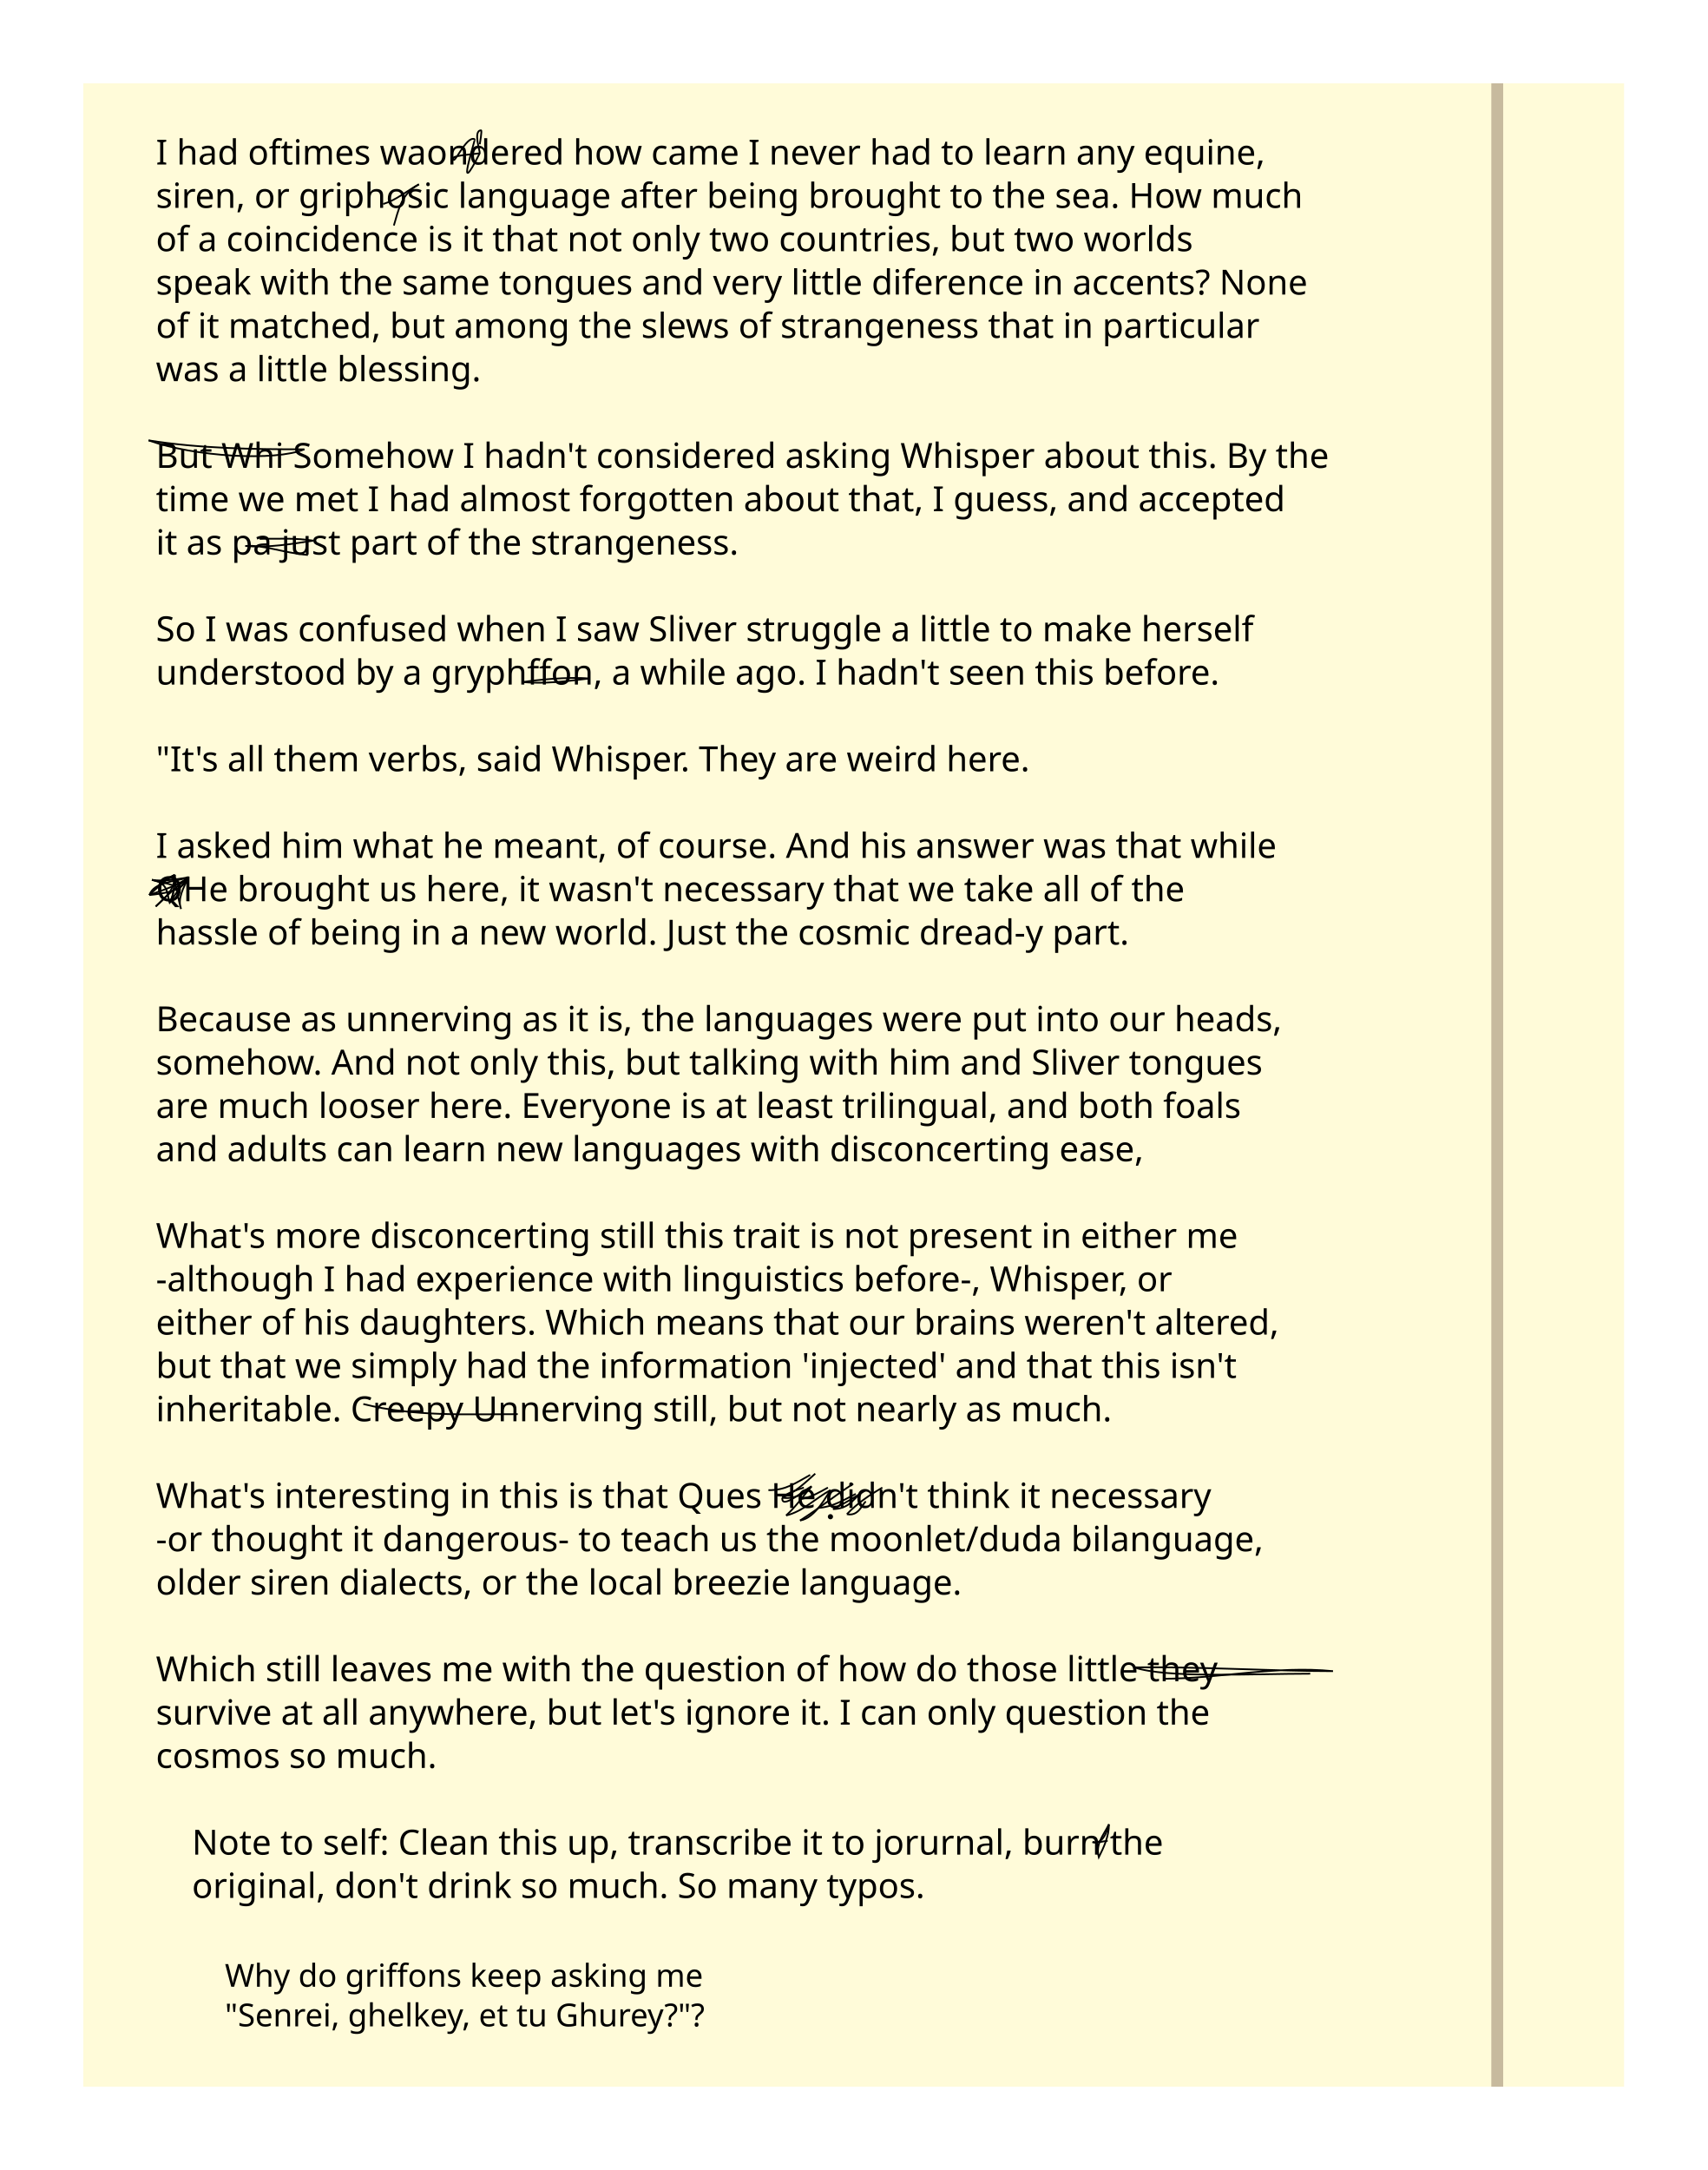
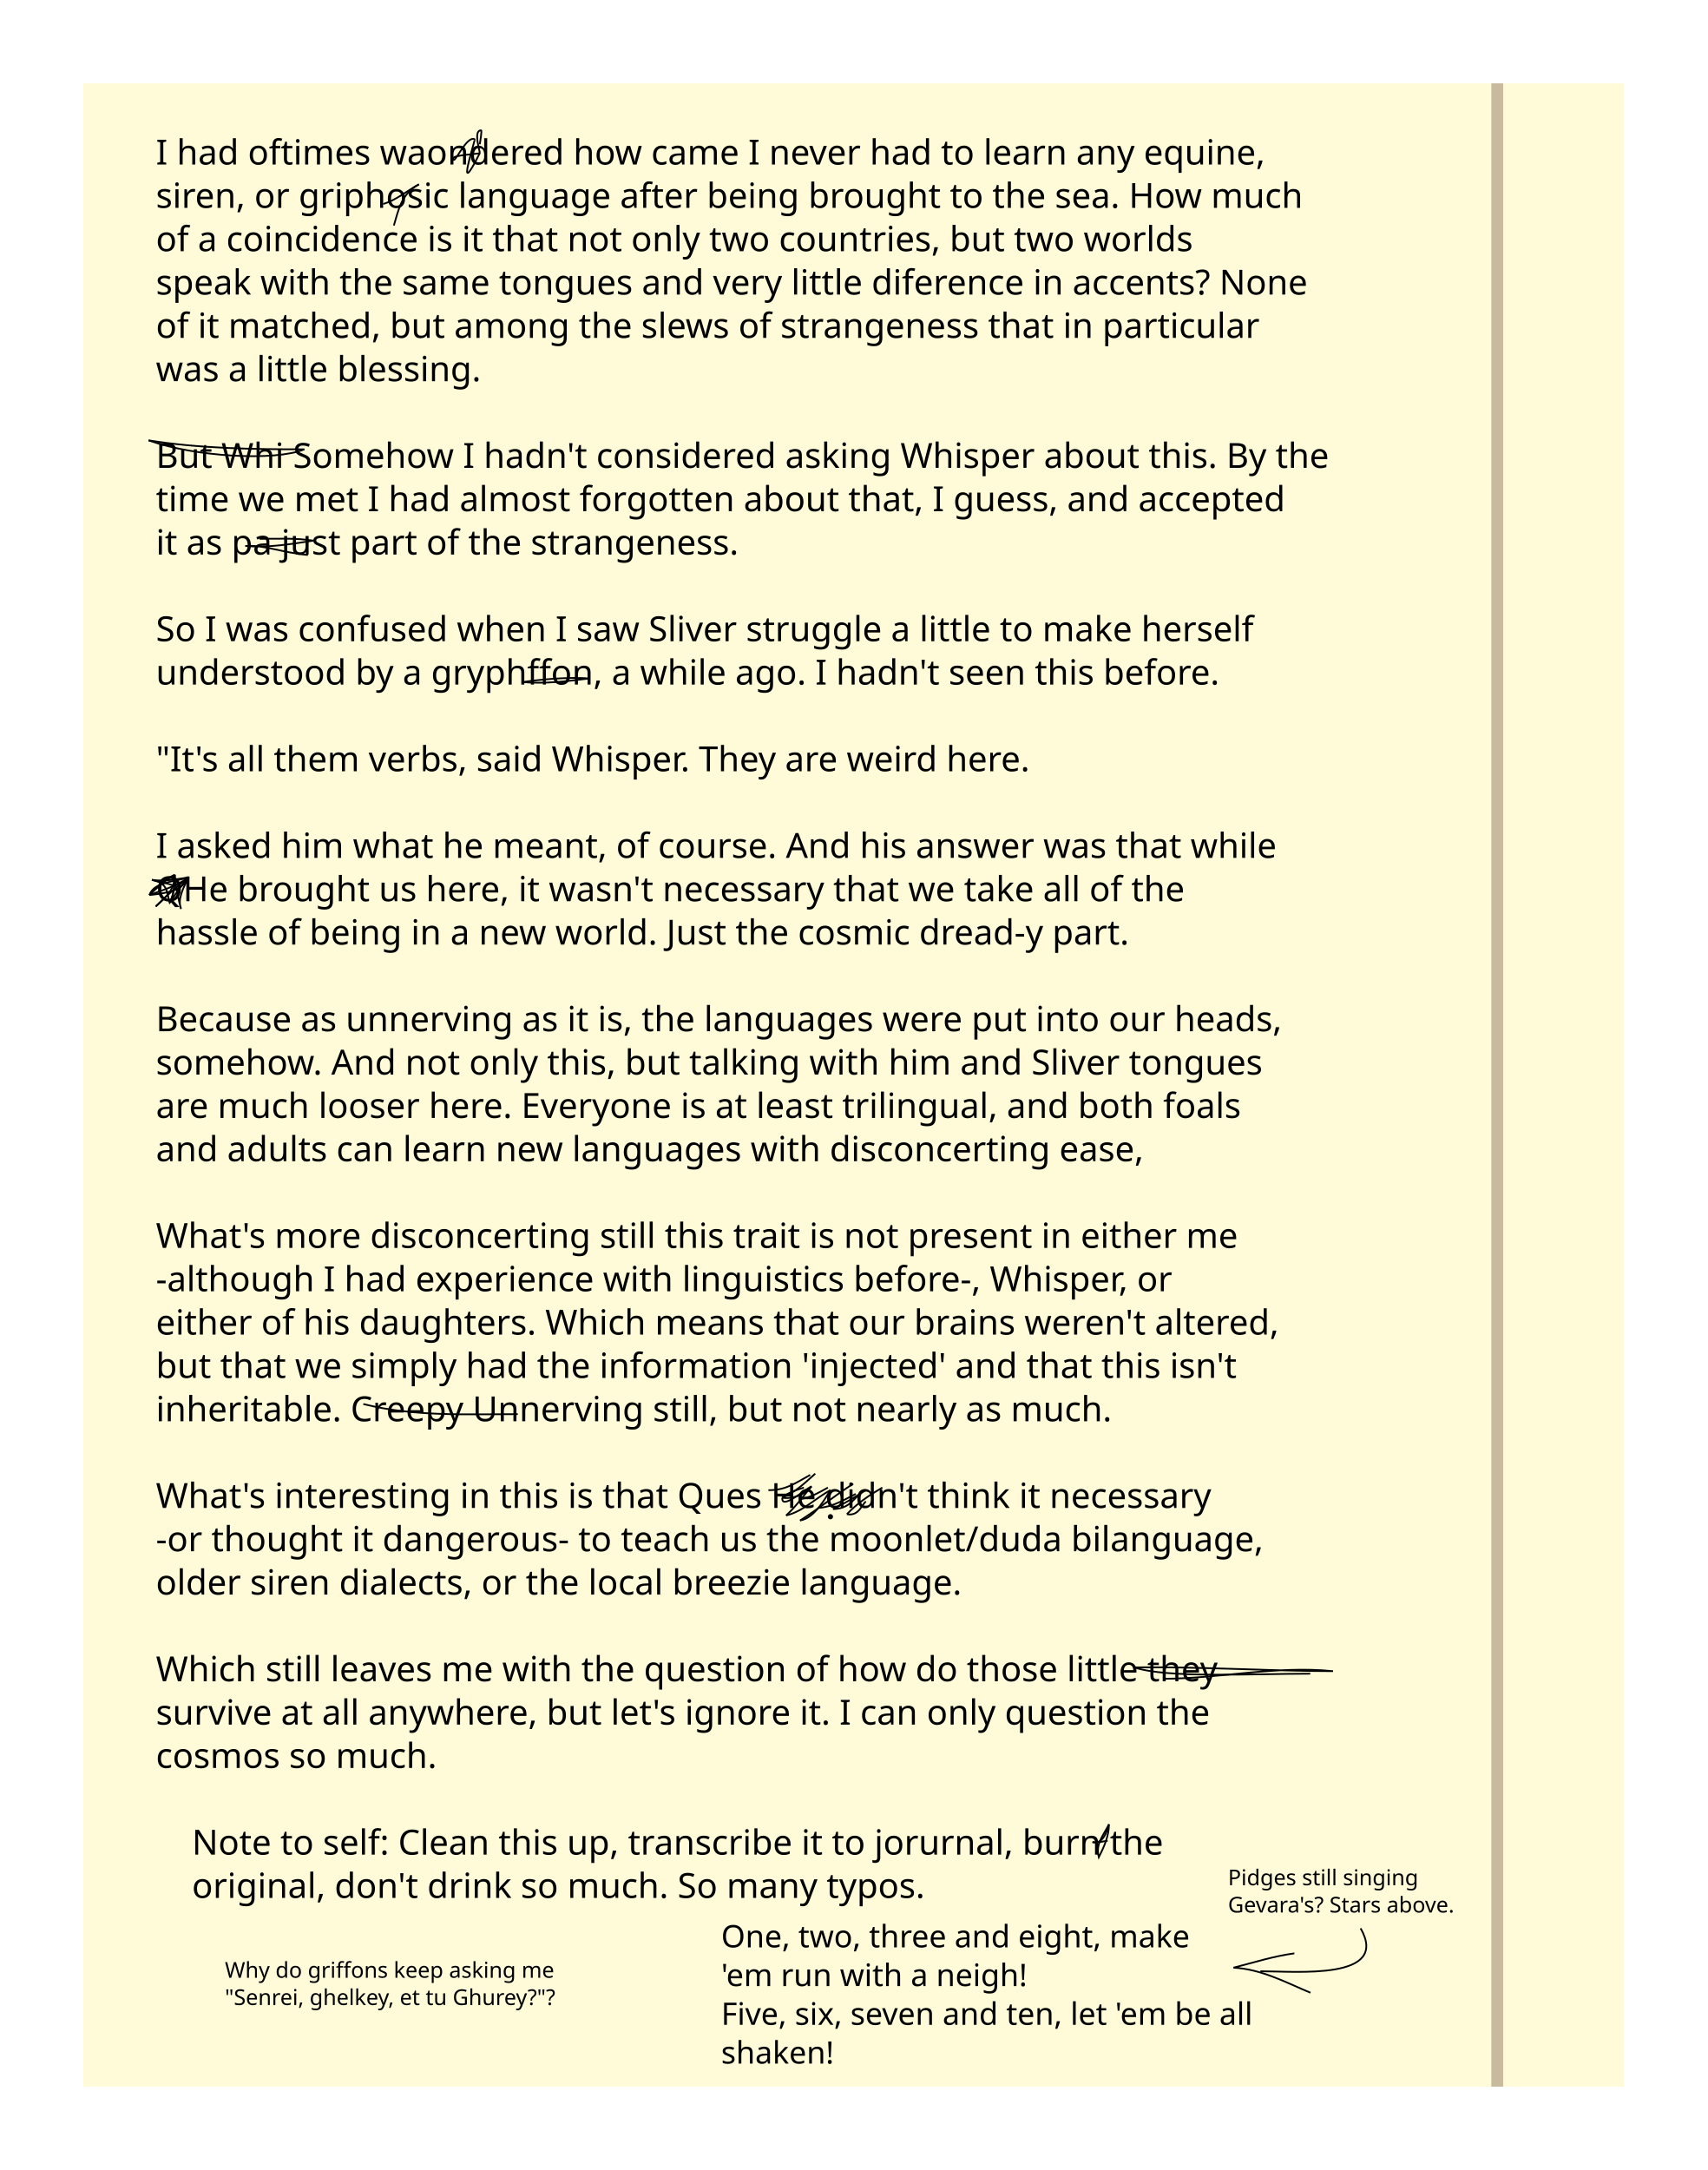
<svg xmlns="http://www.w3.org/2000/svg" xmlns:ns1="http://www.openswatchbook.org/uri/2009/osb" version="1.1" id="svg2" xml:space="preserve" width="61.485pc" viewBox="0 0 983.76 1250.139" height="78.134pc">
  <defs id="defs6">
    <linearGradient id="linearGradient4710" ns1:paint="gradient">
      <stop style="stop-color:#000000;stop-opacity:1;" offset="0" id="stop4706" />
      <stop style="stop-color:#000000;stop-opacity:0;" offset="1" id="stop4708" />
    </linearGradient>
  </defs>
  <g id="g10" transform="matrix(1.333333,0,0,-1.333333,-500.9062,1287.513)" style="display:inline">
    <path d="M 1077.5,64.031 H 411.68 V 929.633 H 1077.5 Z" style="fill:#fffbd9;fill-opacity:1;fill-rule:nonzero;stroke:none;stroke-width:1.007" id="path64" />
    <g id="g86" transform="matrix(1.027008,0,0,1,374.7882,701.9302)" />
    <g id="g90" transform="matrix(1.027008,0,0,1,374.7882,670.1162)" />
    <g id="g94" transform="matrix(1.027008,0,0,1,374.7882,638.3022)" />
    <g id="g98" transform="matrix(1.027008,0,0,1,374.7882,606.4883)" />
    <g id="g102" transform="matrix(1.027008,0,0,1,374.7882,574.6743)" />
    <g id="g106" transform="matrix(1.027008,0,0,1,374.7882,542.8604)" />
    <g id="g110" transform="matrix(1.027008,0,0,1,374.7882,511.0464)" />
    <g id="g114" transform="matrix(1.027008,0,0,1,374.7882,479.2324)" />
    <g id="g118" transform="matrix(1.027008,0,0,1,374.7882,447.418)" />
    <g id="g122" transform="matrix(1.027008,0,0,1,374.7882,415.6035)" />
    <g id="g126" transform="matrix(1.027008,0,0,1,374.7882,383.7891)" />
    <g id="g130" transform="matrix(1.027008,0,0,1,374.7882,351.9746)" />
    <g id="g134" transform="matrix(1.027008,0,0,1,374.7882,320.1602)" />
    <g id="g138" transform="matrix(1.027008,0,0,1,374.7882,288.3457)" />
    <g id="g142" transform="matrix(1.027008,0,0,1,374.7882,256.5312)" />
    <g id="g146" transform="matrix(1.027008,0,0,1,374.7882,224.7168)" />
    <g id="g150" transform="matrix(1.027008,0,0,1,374.7882,192.9023)" />
    <g id="g154" transform="matrix(1.027008,0,0,1,374.7882,161.0879)" />
    <g id="g158" transform="matrix(1.027008,0,0,1,374.7882,129.2734)" />
    <g id="g166" transform="matrix(1.027008,0,0,1,1022.693,929.6348)" style="stroke:#310b00;stroke-opacity:0.273">
      <path d="M 0,0 V -865.604" style="fill:none;stroke:#310b00;stroke-width:5;stroke-linecap:butt;stroke-linejoin:miter;stroke-miterlimit:10;stroke-dasharray:none;stroke-opacity:0.273" id="path168" />
    </g>
  </g>
  <g id="layer2" style="display:none" transform="translate(-24.90621,23.51314)">
    <g id="g162" transform="matrix(1.333333,0,0,-1.333333,24.28226,1155.075)" style="fill:#1b7cff;fill-opacity:1;stroke:#5e5c00;stroke-opacity:0.273">
      <g id="g229" style="fill:#1b7cff;fill-opacity:1;stroke:#5e5c00;stroke-opacity:0.273">
        <g transform="translate(1.8801525e-6,763.541)" id="g66" style="fill:#1b7cff;fill-opacity:1;stroke:#5e5c00;stroke-opacity:0.273">
          <path id="path68" style="fill:#1b7cff;fill-opacity:1;stroke:#5e5c00;stroke-width:3;stroke-linecap:butt;stroke-linejoin:miter;stroke-miterlimit:10;stroke-dasharray:none;stroke-opacity:0.273" d="M 0,0 H 656.048" />
        </g>
        <g transform="translate(1.8801525e-6,731.727)" id="g70" style="fill:#1b7cff;fill-opacity:1;stroke:#5e5c00;stroke-opacity:0.273">
          <path id="path72" style="fill:#1b7cff;fill-opacity:1;stroke:#5e5c00;stroke-width:3;stroke-linecap:butt;stroke-linejoin:miter;stroke-miterlimit:10;stroke-dasharray:none;stroke-opacity:0.273" d="M 0,0 H 656.048" />
        </g>
        <g transform="translate(1.8801525e-6,699.9131)" id="g74" style="fill:#1b7cff;fill-opacity:1;stroke:#5e5c00;stroke-opacity:0.273">
          <path id="path76" style="fill:#1b7cff;fill-opacity:1;stroke:#5e5c00;stroke-width:3;stroke-linecap:butt;stroke-linejoin:miter;stroke-miterlimit:10;stroke-dasharray:none;stroke-opacity:0.273" d="M 0,0 H 656.048" />
        </g>
        <g transform="translate(1.8801525e-6,668.0991)" id="g78" style="fill:#1b7cff;fill-opacity:1;stroke:#5e5c00;stroke-opacity:0.273">
          <path id="path80" style="fill:#1b7cff;fill-opacity:1;stroke:#5e5c00;stroke-width:3;stroke-linecap:butt;stroke-linejoin:miter;stroke-miterlimit:10;stroke-dasharray:none;stroke-opacity:0.273" d="M 0,0 H 656.048" />
        </g>
        <g transform="translate(1.8801525e-6,636.2851)" id="g82" style="fill:#1b7cff;fill-opacity:1;stroke:#5e5c00;stroke-opacity:0.273">
          <path id="path84" style="fill:#1b7cff;fill-opacity:1;stroke:#5e5c00;stroke-width:3;stroke-linecap:butt;stroke-linejoin:miter;stroke-miterlimit:10;stroke-dasharray:none;stroke-opacity:0.273" d="M 0,0 H 656.048" />
        </g>
        <path id="path88" style="fill:#1b7cff;fill-opacity:1;stroke:#5e5c00;stroke-width:3;stroke-linecap:butt;stroke-linejoin:miter;stroke-miterlimit:10;stroke-dasharray:none;stroke-opacity:0.273" d="M 0,0 H 656.048" transform="translate(1.8801525e-6,604.4712)" />
        <path id="path92" style="fill:#1b7cff;fill-opacity:1;stroke:#5e5c00;stroke-width:3;stroke-linecap:butt;stroke-linejoin:miter;stroke-miterlimit:10;stroke-dasharray:none;stroke-opacity:0.273" d="M 0,0 H 656.048" transform="translate(1.8801525e-6,572.6572)" />
        <path id="path96" style="fill:#1b7cff;fill-opacity:1;stroke:#5e5c00;stroke-width:3;stroke-linecap:butt;stroke-linejoin:miter;stroke-miterlimit:10;stroke-dasharray:none;stroke-opacity:0.273" d="M 0,0 H 656.048" transform="translate(1.8801525e-6,540.8432)" />
        <path id="path100" style="fill:#1b7cff;fill-opacity:1;stroke:#5e5c00;stroke-width:3;stroke-linecap:butt;stroke-linejoin:miter;stroke-miterlimit:10;stroke-dasharray:none;stroke-opacity:0.273" d="M 0,0 H 656.048" transform="translate(1.8801525e-6,509.0293)" />
        <path id="path104" style="fill:#1b7cff;fill-opacity:1;stroke:#5e5c00;stroke-width:3;stroke-linecap:butt;stroke-linejoin:miter;stroke-miterlimit:10;stroke-dasharray:none;stroke-opacity:0.273" d="M 0,0 H 656.048" transform="translate(1.8801525e-6,477.2153)" />
        <path id="path108" style="fill:#1b7cff;fill-opacity:1;stroke:#5e5c00;stroke-width:3;stroke-linecap:butt;stroke-linejoin:miter;stroke-miterlimit:10;stroke-dasharray:none;stroke-opacity:0.273" d="M 0,0 H 656.048" transform="translate(1.8801525e-6,445.4014)" />
        <path id="path112" style="fill:#1b7cff;fill-opacity:1;stroke:#5e5c00;stroke-width:3;stroke-linecap:butt;stroke-linejoin:miter;stroke-miterlimit:10;stroke-dasharray:none;stroke-opacity:0.273" d="M 0,0 H 656.048" transform="translate(1.8801525e-6,413.5874)" />
        <path id="path116" style="fill:#1b7cff;fill-opacity:1;stroke:#5e5c00;stroke-width:3;stroke-linecap:butt;stroke-linejoin:miter;stroke-miterlimit:10;stroke-dasharray:none;stroke-opacity:0.273" d="M 0,0 H 656.048" transform="translate(1.8801525e-6,381.7734)" />
        <path id="path120" style="fill:#1b7cff;fill-opacity:1;stroke:#5e5c00;stroke-width:3;stroke-linecap:butt;stroke-linejoin:miter;stroke-miterlimit:10;stroke-dasharray:none;stroke-opacity:0.273" d="M 0,0 H 656.048" transform="translate(1.8801525e-6,349.959)" />
        <path id="path124" style="fill:#1b7cff;fill-opacity:1;stroke:#5e5c00;stroke-width:3;stroke-linecap:butt;stroke-linejoin:miter;stroke-miterlimit:10;stroke-dasharray:none;stroke-opacity:0.273" d="M 0,0 H 656.048" transform="translate(1.8801525e-6,318.1445)" />
        <path id="path128" style="fill:#1b7cff;fill-opacity:1;stroke:#5e5c00;stroke-width:3;stroke-linecap:butt;stroke-linejoin:miter;stroke-miterlimit:10;stroke-dasharray:none;stroke-opacity:0.273" d="M 0,0 H 656.048" transform="translate(1.8801525e-6,286.3301)" />
        <path id="path132" style="fill:#1b7cff;fill-opacity:1;stroke:#5e5c00;stroke-width:3;stroke-linecap:butt;stroke-linejoin:miter;stroke-miterlimit:10;stroke-dasharray:none;stroke-opacity:0.273" d="M 0,0 H 656.048" transform="translate(1.8801525e-6,254.5156)" />
        <path id="path136" style="fill:#1b7cff;fill-opacity:1;stroke:#5e5c00;stroke-width:3;stroke-linecap:butt;stroke-linejoin:miter;stroke-miterlimit:10;stroke-dasharray:none;stroke-opacity:0.273" d="M 0,0 H 656.048" transform="translate(1.8801525e-6,222.7012)" />
        <path id="path140" style="fill:#1b7cff;fill-opacity:1;stroke:#5e5c00;stroke-width:3;stroke-linecap:butt;stroke-linejoin:miter;stroke-miterlimit:10;stroke-dasharray:none;stroke-opacity:0.273" d="M 0,0 H 656.048" transform="translate(1.8801525e-6,190.8867)" />
        <path id="path144" style="fill:#1b7cff;fill-opacity:1;stroke:#5e5c00;stroke-width:3;stroke-linecap:butt;stroke-linejoin:miter;stroke-miterlimit:10;stroke-dasharray:none;stroke-opacity:0.273" d="M 0,0 H 656.048" transform="translate(1.8801525e-6,159.0722)" />
        <path id="path148" style="fill:#1b7cff;fill-opacity:1;stroke:#5e5c00;stroke-width:3;stroke-linecap:butt;stroke-linejoin:miter;stroke-miterlimit:10;stroke-dasharray:none;stroke-opacity:0.273" d="M 0,0 H 656.048" transform="translate(1.8801525e-6,127.2578)" />
        <path id="path152" style="fill:#1b7cff;fill-opacity:1;stroke:#5e5c00;stroke-width:3;stroke-linecap:butt;stroke-linejoin:miter;stroke-miterlimit:10;stroke-dasharray:none;stroke-opacity:0.273" d="M 0,0 H 656.048" transform="translate(1.8801525e-6,95.44333)" />
        <path id="path156" style="fill:#1b7cff;fill-opacity:1;stroke:#5e5c00;stroke-width:3;stroke-linecap:butt;stroke-linejoin:miter;stroke-miterlimit:10;stroke-dasharray:none;stroke-opacity:0.273" d="M 0,0 H 656.048" transform="translate(1.8801525e-6,63.62893)" />
        <path id="path160" style="fill:#1b7cff;fill-opacity:1;stroke:#5e5c00;stroke-width:3;stroke-linecap:butt;stroke-linejoin:miter;stroke-miterlimit:10;stroke-dasharray:none;stroke-opacity:0.273" d="M 0,0 H 656.048" transform="translate(1.8801525e-6,31.81438)" />
        <path id="path164" style="fill:#1b7cff;fill-opacity:1;stroke:#5e5c00;stroke-width:3;stroke-linecap:butt;stroke-linejoin:miter;stroke-miterlimit:10;stroke-dasharray:none;stroke-opacity:0.273" d="M 0,0 H 656.048" />
      </g>
    </g>
  </g>
  <g id="layer1" style="display:inline" transform="translate(-24.90621,23.51314)">
    <text xml:space="preserve" style="font-style:normal;font-variant:normal;font-weight:normal;font-stretch:normal;font-size:19.972px;line-height:1.25;font-family:'attack of the cucumbers';-inkscape-font-specification:'attack of the cucumbers';letter-spacing:0px;word-spacing:0px;fill:#000000;fill-opacity:1;stroke:none;stroke-width:0.499" x="114.729" y="71.272" id="text4546">
      <tspan id="tspan4544" x="114.729" y="71.272" style="stroke-width:0.499">I had oftimes waondered how came I never had to learn any equine,</tspan>
      <tspan x="114.729" y="96.237" id="tspan4548" style="stroke-width:0.499">siren, or griphosic language after being brought to the sea. How much</tspan>
      <tspan x="114.729" y="121.203" id="tspan4550" style="stroke-width:0.499">of a coincidence is it that not only two countries, but two worlds</tspan>
      <tspan x="114.729" y="146.168" id="tspan4552" style="stroke-width:0.499">speak with the same tongues and very little diference in accents? None</tspan>
      <tspan x="114.729" y="171.134" id="tspan4554" style="stroke-width:0.499">of it matched, but among the slews of strangeness that in particular</tspan>
      <tspan x="114.729" y="196.099" id="tspan4556" style="stroke-width:0.499">was a little blessing.</tspan>
      <tspan x="114.729" y="221.065" id="tspan4558" style="stroke-width:0.499" />
      <tspan x="114.729" y="246.03" id="tspan4560" style="stroke-width:0.499">But Whi Somehow I hadn't considered asking Whisper about this. By the</tspan>
      <tspan x="114.729" y="270.995" id="tspan4562" style="stroke-width:0.499">time we met I had almost forgotten about that, I guess, and accepted</tspan>
      <tspan x="114.729" y="295.961" id="tspan4564" style="stroke-width:0.499">it as pa just part of the strangeness.</tspan>
      <tspan x="114.729" y="320.926" id="tspan4566" style="stroke-width:0.499" />
      <tspan x="114.729" y="345.892" id="tspan4568" style="stroke-width:0.499">So I was confused when I saw Sliver struggle a little to make herself</tspan>
      <tspan x="114.729" y="370.857" id="tspan4570" style="stroke-width:0.499">understood by a gryphffon, a while ago. I hadn't seen this before.</tspan>
      <tspan x="114.729" y="395.823" id="tspan4572" style="stroke-width:0.499" />
      <tspan x="114.729" y="420.788" id="tspan4574" style="stroke-width:0.499">"It's all them verbs, said Whisper. They are weird here.</tspan>
      <tspan x="114.729" y="445.754" id="tspan4576" style="stroke-width:0.499" />
      <tspan x="114.729" y="470.719" id="tspan4578" style="stroke-width:0.499">I asked him what he meant, of course. And his answer was that while</tspan>
      <tspan x="114.729" y="495.685" id="tspan4580" style="stroke-width:0.499">QHe brought us here, it wasn't necessary that we take all of the</tspan>
      <tspan x="114.729" y="520.65" id="tspan4582" style="stroke-width:0.499">hassle of being in a new world. Just the cosmic dread-y part.</tspan>
      <tspan x="114.729" y="545.616" id="tspan4584" style="stroke-width:0.499" />
      <tspan x="114.729" y="570.581" id="tspan4586" style="stroke-width:0.499">Because as unnerving as it is, the languages were put into our heads,</tspan>
      <tspan x="114.729" y="595.547" id="tspan4588" style="stroke-width:0.499">somehow. And not only this, but talking with him and Sliver tongues</tspan>
      <tspan x="114.729" y="620.512" id="tspan4590" style="stroke-width:0.499">are much looser here. Everyone is at least trilingual, and both foals</tspan>
      <tspan x="114.729" y="645.478" id="tspan4592" style="stroke-width:0.499">and adults can learn new languages with disconcerting ease,</tspan>
      <tspan x="114.729" y="670.443" id="tspan4594" style="stroke-width:0.499" />
      <tspan x="114.729" y="695.409" id="tspan4596" style="stroke-width:0.499">What's more disconcerting still this trait is not present in either me</tspan>
      <tspan x="114.729" y="720.374" id="tspan4598" style="stroke-width:0.499">-although I had experience with linguistics before-, Whisper, or</tspan>
      <tspan x="114.729" y="745.34" id="tspan4600" style="stroke-width:0.499">either of his daughters. Which means that our brains weren't altered,</tspan>
      <tspan x="114.729" y="770.305" id="tspan4602" style="stroke-width:0.499">but that we simply had the information 'injected' and that this isn't</tspan>
      <tspan x="114.729" y="795.271" id="tspan4604" style="stroke-width:0.499">inheritable. Creepy Unnerving still, but not nearly as much.</tspan>
      <tspan x="114.729" y="820.236" id="tspan4606" style="stroke-width:0.499" />
      <tspan x="114.729" y="845.202" id="tspan4608" style="stroke-width:0.499">What's interesting in this is that Ques He didn't think it necessary</tspan>
      <tspan x="114.729" y="870.167" id="tspan4610" style="stroke-width:0.499">-or thought it dangerous- to teach us the moonlet/duda bilanguage,</tspan>
      <tspan x="114.729" y="895.133" id="tspan4612" style="stroke-width:0.499">older siren dialects, or the local breezie language.</tspan>
      <tspan x="114.729" y="920.098" id="tspan4614" style="stroke-width:0.499" />
      <tspan x="114.729" y="945.064" id="tspan4616" style="stroke-width:0.499">Which still leaves me with the question of how do those little they</tspan>
      <tspan x="114.729" y="970.029" id="tspan4618" style="stroke-width:0.499">survive at all anywhere, but let's ignore it. I can only question the</tspan>
      <tspan x="114.729" y="994.995" id="tspan4620" style="stroke-width:0.499">cosmos so much.</tspan>
      <tspan x="114.729" y="1019.96" id="tspan4622" style="stroke-width:0.499" />
      <tspan x="114.729" y="1044.926" id="tspan4624" style="stroke-width:0.499">    Note to self: Clean this up, transcribe it to jorurnal, burn the</tspan>
      <tspan x="114.729" y="1069.891" id="tspan4626" style="stroke-width:0.499">    original, don't drink so much. So many typos.</tspan>
      <tspan x="114.729" y="1094.857" id="tspan4628" style="stroke-width:0.499" />
    </text>
-     <text xml:space="preserve" style="font-style:normal;font-variant:normal;font-weight:normal;font-stretch:normal;font-size:18.256px;line-height:1.25;font-family:'attack of the cucumbers';-inkscape-font-specification:'attack of the cucumbers';letter-spacing:0px;word-spacing:0px;fill:#000000;fill-opacity:1;stroke:none;stroke-width:0.456" x="154.47" y="1121.056" id="text4947">
-       <tspan id="tspan4945" x="154.47" y="1121.056" style="stroke-width:0.456">Why do griffons keep asking me</tspan>
-       <tspan x="154.47" y="1143.876" id="tspan4949" style="stroke-width:0.456">"Senrei, ghelkey, et tu Ghurey?"?</tspan>
+     <text xml:space="preserve" style="font-style:normal;font-variant:normal;font-weight:normal;font-stretch:normal;font-size:12.572px;line-height:1.25;font-family:'attack of the cucumbers';-inkscape-font-specification:'attack of the cucumbers';letter-spacing:0px;word-spacing:0px;fill:#000000;fill-opacity:1;stroke:none;stroke-width:0.314" x="154.486" y="1115.865" id="text4947">
+       <tspan id="tspan4945" x="154.486" y="1115.865" style="stroke-width:0.314">Why do griffons keep asking me</tspan>
+       <tspan x="154.486" y="1131.579" id="tspan4949" style="stroke-width:0.314">"Senrei, ghelkey, et tu Ghurey?"?</tspan>
+     </text>
+     <text xml:space="preserve" style="font-style:normal;font-variant:normal;font-weight:normal;font-stretch:normal;font-size:17.855px;line-height:1.25;font-family:'attack of the cucumbers';-inkscape-font-specification:'attack of the cucumbers';letter-spacing:0px;word-spacing:0px;fill:#000000;fill-opacity:1;stroke:none;stroke-width:0.446" x="440.404" y="1098.364" id="text4953">
+       <tspan id="tspan4951" x="440.404" y="1098.364" style="stroke-width:0.446">One, two, three and eight, make</tspan>
+       <tspan x="440.404" y="1120.683" id="tspan4955" style="stroke-width:0.446">'em run with a neigh!</tspan>
+       <tspan x="440.404" y="1143.002" id="tspan4957" style="stroke-width:0.446">Five, six, seven and ten, let 'em be all</tspan>
+       <tspan x="440.404" y="1165.321" id="tspan4959" style="stroke-width:0.446">shaken!</tspan>
+     </text>
+     <text xml:space="preserve" style="font-style:normal;font-variant:normal;font-weight:normal;font-stretch:normal;font-size:12.564px;line-height:1.25;font-family:'attack of the cucumbers';-inkscape-font-specification:'attack of the cucumbers';letter-spacing:0px;word-spacing:0px;fill:#000000;fill-opacity:1;stroke:none;stroke-width:0.314" x="732.435" y="1062.577" id="text4963">
+       <tspan id="tspan4961" x="732.435" y="1062.577" style="stroke-width:0.314">Pidges still singing</tspan>
+       <tspan x="732.435" y="1078.282" id="tspan4965" style="stroke-width:0.314">Gevara's? Stars above.</tspan>
    </text>
  </g>
  <g id="layer3" style="display:inline" transform="translate(-24.90621,23.51314)">
    <path style="fill:none;stroke:#000000;stroke-width:1px;stroke-linecap:butt;stroke-linejoin:miter;stroke-opacity:1" d="m 301.345,64.709 c -1.356,0.521 -15.317,1.181 -15.317,2.918 0,5.512 7.469,-13.406 12.4,-10.941 0.485,0.242 -11.91,37.679 2.918,8.023 0.287,-0.574 -4.012,-13.129 0.729,-13.129 0.682,0 -0.681,7.488 -0.729,8.023" id="path4630" />
    <path style="fill:none;stroke:#000000;stroke-width:1px;stroke-linecap:butt;stroke-linejoin:miter;stroke-opacity:1" d="m 245.65,94.026 c 7.513,-2.208 13.49,-7.452 20.63,-11.347" id="path4632" />
    <path style="fill:none;stroke:#000000;stroke-width:1px;stroke-linecap:butt;stroke-linejoin:miter;stroke-opacity:1" d="m 266.28,82.679 c -10.35,5.535 -11.801,15.144 -14.441,23.725" id="path4634" />
    <path style="fill:none;stroke:#000000;stroke-width:1px;stroke-linecap:butt;stroke-linejoin:miter;stroke-opacity:1" d="m 110.522,230.186 c 29.27,4.675 59.992,5.158 89.741,5.158" id="path4636" />
    <path style="fill:none;stroke:#000000;stroke-width:1px;stroke-linecap:butt;stroke-linejoin:miter;stroke-opacity:1" d="m 110.522,230.186 c 26.166,9.429 72.783,12.224 89.741,5.158" id="path4640" />
    <path style="fill:none;stroke:#000000;stroke-width:1px;stroke-linecap:butt;stroke-linejoin:miter;stroke-opacity:1" d="m 174.475,286.919 c 10.318,0 20.755,-0.586 30.945,1.032 -12.357,1.901 -25.576,4.203 -39.197,3.095 10.02,-0.916 22.022,3.984 36.103,5.158" id="path4642" />
    <path style="fill:none;stroke:#000000;stroke-width:1px;stroke-linecap:butt;stroke-linejoin:miter;stroke-opacity:1" d="m 364.273,367.377 c -12.039,-1.155 -31.647,0.976 -38.166,2.063" id="path4648" />
    <path style="fill:none;stroke:#000000;stroke-width:1px;stroke-linecap:butt;stroke-linejoin:miter;stroke-opacity:1" d="m 364.273,367.377 c -13.941,1.738 -25.366,3.13 -38.166,2.063" id="path4652" />
    <path style="fill:none;stroke:#000000;stroke-width:1px;stroke-linecap:butt;stroke-linejoin:miter;stroke-opacity:1" d="m 112.433,483.378 c 7.157,1.098 14.934,-0.502 21.152,-1.459" id="path4656" />
    <path style="fill:none;stroke:#000000;stroke-width:1px;stroke-linecap:butt;stroke-linejoin:miter;stroke-opacity:1" d="m 133.585,481.92 c -7.049,5.192 -15.246,7.379 -22.611,10.211 18.092,-1.895 18.948,-4.979 22.611,-10.211" id="path4658" />
    <path style="fill:none;stroke:#000000;stroke-width:1px;stroke-linecap:butt;stroke-linejoin:miter;stroke-opacity:1" d="m 125.562,487.025 c -4.659,-2.146 -8.126,-1.979 -13.129,-3.647" id="path4660" />
    <path style="fill:none;stroke:#000000;stroke-width:1px;stroke-linecap:butt;stroke-linejoin:miter;stroke-opacity:1" d="m 112.433,483.378 c 9.537,1.593 8.571,7.796 10.211,13.129 3.013,-4.169 2.703,-13.47 2.918,-16.047 0.398,7.056 2.129,13.62 3.647,19.694 -2.239,-5.836 1.581,-12.644 4.376,-18.235" id="path4662" />
    <path style="fill:none;stroke:#000000;stroke-width:1px;stroke-linecap:butt;stroke-linejoin:miter;stroke-opacity:1" d="m 133.585,481.92 c -4.234,4.361 -7.455,9.608 -10.941,14.588" id="path4664" />
    <path style="fill:none;stroke:#000000;stroke-width:1px;stroke-linecap:butt;stroke-linejoin:miter;stroke-opacity:1" d="m 122.644,496.507 c 2.579,-4.786 2.918,-10.61 2.918,-16.047" id="path4666" />
    <path style="fill:none;stroke:#000000;stroke-width:1px;stroke-linecap:butt;stroke-linejoin:miter;stroke-opacity:1" d="m 125.562,480.461 c -0.089,8.497 -4.424,12.442 -10.941,18.235" id="path4668" />
    <path style="fill:none;stroke:#000000;stroke-width:1px;stroke-linecap:butt;stroke-linejoin:miter;stroke-opacity:1" d="m 114.621,498.696 c 5.901,-6.034 12.374,-11.504 18.964,-16.776" id="path4670" />
    <path style="fill:none;stroke:#000000;stroke-width:1px;stroke-linecap:butt;stroke-linejoin:miter;stroke-opacity:1" d="m 125.562,480.461 c -5.677,2.559 -10.185,7.267 -14.588,11.67" id="path4672" />
    <path style="fill:none;stroke:#000000;stroke-width:1px;stroke-linecap:butt;stroke-linejoin:miter;stroke-opacity:1" d="m 110.974,492.131 c 2.774,-7.791 14.765,-7.596 22.611,-10.211" id="path4674" />
    <path style="fill:none;stroke:#000000;stroke-width:1px;stroke-linecap:butt;stroke-linejoin:miter;stroke-opacity:1" d="m 125.562,480.461 c -5.453,3.008 -10.185,7.267 -14.588,11.67" id="path4676" />
    <path style="fill:none;stroke:#000000;stroke-width:1px;stroke-linecap:butt;stroke-linejoin:miter;stroke-opacity:1" d="m 234.241,785.345 c 28.83,7.333 58.951,5.835 88.985,5.835" id="path4678" />
    <path style="fill:none;stroke:#000000;stroke-width:1px;stroke-linecap:butt;stroke-linejoin:miter;stroke-opacity:1" d="m 475.668,839.32 c 7.403,-3.129 12.971,-8.464 18.964,-13.858" id="path4680" />
    <path style="fill:none;stroke:#000000;stroke-width:1px;stroke-linecap:butt;stroke-linejoin:miter;stroke-opacity:1" d="m 475.668,839.32 c -0.726,7.096 11.914,-3.913 16.776,-6.564" id="path4682" />
    <path style="fill:none;stroke:#000000;stroke-width:1px;stroke-linecap:butt;stroke-linejoin:miter;stroke-opacity:1" d="m 475.668,839.32 c 5.935,0.914 13.244,-1.708 16.776,-6.564" id="path4684" />
    <path style="fill:none;stroke:#000000;stroke-width:1px;stroke-linecap:butt;stroke-linejoin:miter;stroke-opacity:1" d="m 477.857,849.532 c 5.509,-4.957 9.844,-11.083 14.588,-16.776" id="path4686" />
    <path style="fill:none;stroke:#000000;stroke-width:1px;stroke-linecap:butt;stroke-linejoin:miter;stroke-opacity:1" d="m 477.857,849.532 c 9.367,-2.094 16.983,-9.926 25.529,-14.588" id="path4688" />
    <path style="fill:none;stroke:#000000;stroke-width:1px;stroke-linecap:butt;stroke-linejoin:miter;stroke-opacity:1" d="m 485.88,852.449 c 8.871,-1.359 15.558,-14.724 17.505,-17.505" id="path4690" />
    <path style="fill:none;stroke:#000000;stroke-width:1px;stroke-linecap:butt;stroke-linejoin:miter;stroke-opacity:1" d="m 485.88,852.449 c 11.073,-7.02 20.392,-14.635 30.634,-21.152" id="path4692" />
    <circle id="path4694" style="fill:#000000;stroke:none" cx="503.385" cy="850.261" r="1.5" />
    <path style="fill:none;stroke:#000000;stroke-width:1px;stroke-linecap:butt;stroke-linejoin:miter;stroke-opacity:1" d="m 504.844,845.885 c 6.787,-3.245 12.444,-6.791 18.964,-10.941 m -18.964,10.941 c 8.449,-0.245 10.876,-4.311 16.047,-9.482 m -8.023,12.4 c 6.012,-6.273 12.857,-10.904 20.423,-15.317 m -20.423,15.317 c 6.865,1.438 8.771,-5.847 10.941,-7.294 m -26.987,3.647 c 8.061,-0.564 14.587,-4.74 21.152,-8.023 m -31.364,2.918 c 6.05,-1.079 11.009,-4.214 15.317,-6.564 m -26.258,5.835 c 2.416,-2.738 9.092,-4.732 12.4,-5.835 m -20.423,1.459 c 10.017,0.258 16.116,-4.414 24.07,-8.753" id="path4696" />
    <path style="fill:none;stroke:#000000;stroke-width:1px;stroke-linecap:butt;stroke-linejoin:miter;stroke-opacity:1" d="m 678.438,937.058 c 37.501,-0.476 80.244,2.188 114.514,2.188 -32.798,-3.323 -66.1,4.376 -97.738,4.376" id="path4698" />
    <path style="fill:none;stroke:#000000;stroke-width:1px;stroke-linecap:butt;stroke-linejoin:miter;stroke-opacity:1" d="m 678.438,937.058 c 18.33,6.385 68.989,3.647 101.385,3.647" id="path4700" />
    <path style="fill:none;stroke:#000000;stroke-width:1px;stroke-linecap:butt;stroke-linejoin:miter;stroke-opacity:1" d="m 654.369,1037.714 c 3.34,0.607 5.77,-0.481 8.753,-0.729" id="path4702" />
    <path style="fill:none;stroke:#000000;stroke-width:1px;stroke-linecap:butt;stroke-linejoin:miter;stroke-opacity:1" d="m 663.851,1027.503 c -0.008,6.928 -2.944,13.183 -5.835,18.964 -1.956,-7.982 2.346,-11.987 5.835,-18.964 z" id="path4704" />
    <path style="fill:none;stroke:#000000;stroke-width:1px;stroke-linecap:butt;stroke-linejoin:miter;stroke-opacity:1" d="m 654.369,1037.714 c 6.969,1.978 9.206,-9.605 9.482,-10.211" id="path4706" />
+     <path style="fill:none;stroke:#000000;stroke-width:1px;stroke-linecap:butt;stroke-linejoin:miter;stroke-opacity:1" d="m 808.855,1087.371 c 17.138,30.113 -37.108,24.756 -57.765,24.756" id="path4967" />
+     <path style="fill:none;stroke:#000000;stroke-width:1px;stroke-linecap:butt;stroke-linejoin:miter;stroke-opacity:1" d="m 770.689,1101.813 c -12.604,1.744 -23.342,5.32 -35.071,8.252 16.163,0.838 30.353,8.607 44.355,14.441" id="path4969" />
  </g>
  <g id="layer4" transform="translate(-24.90621,23.51314)" style="display:inline" />
</svg>
